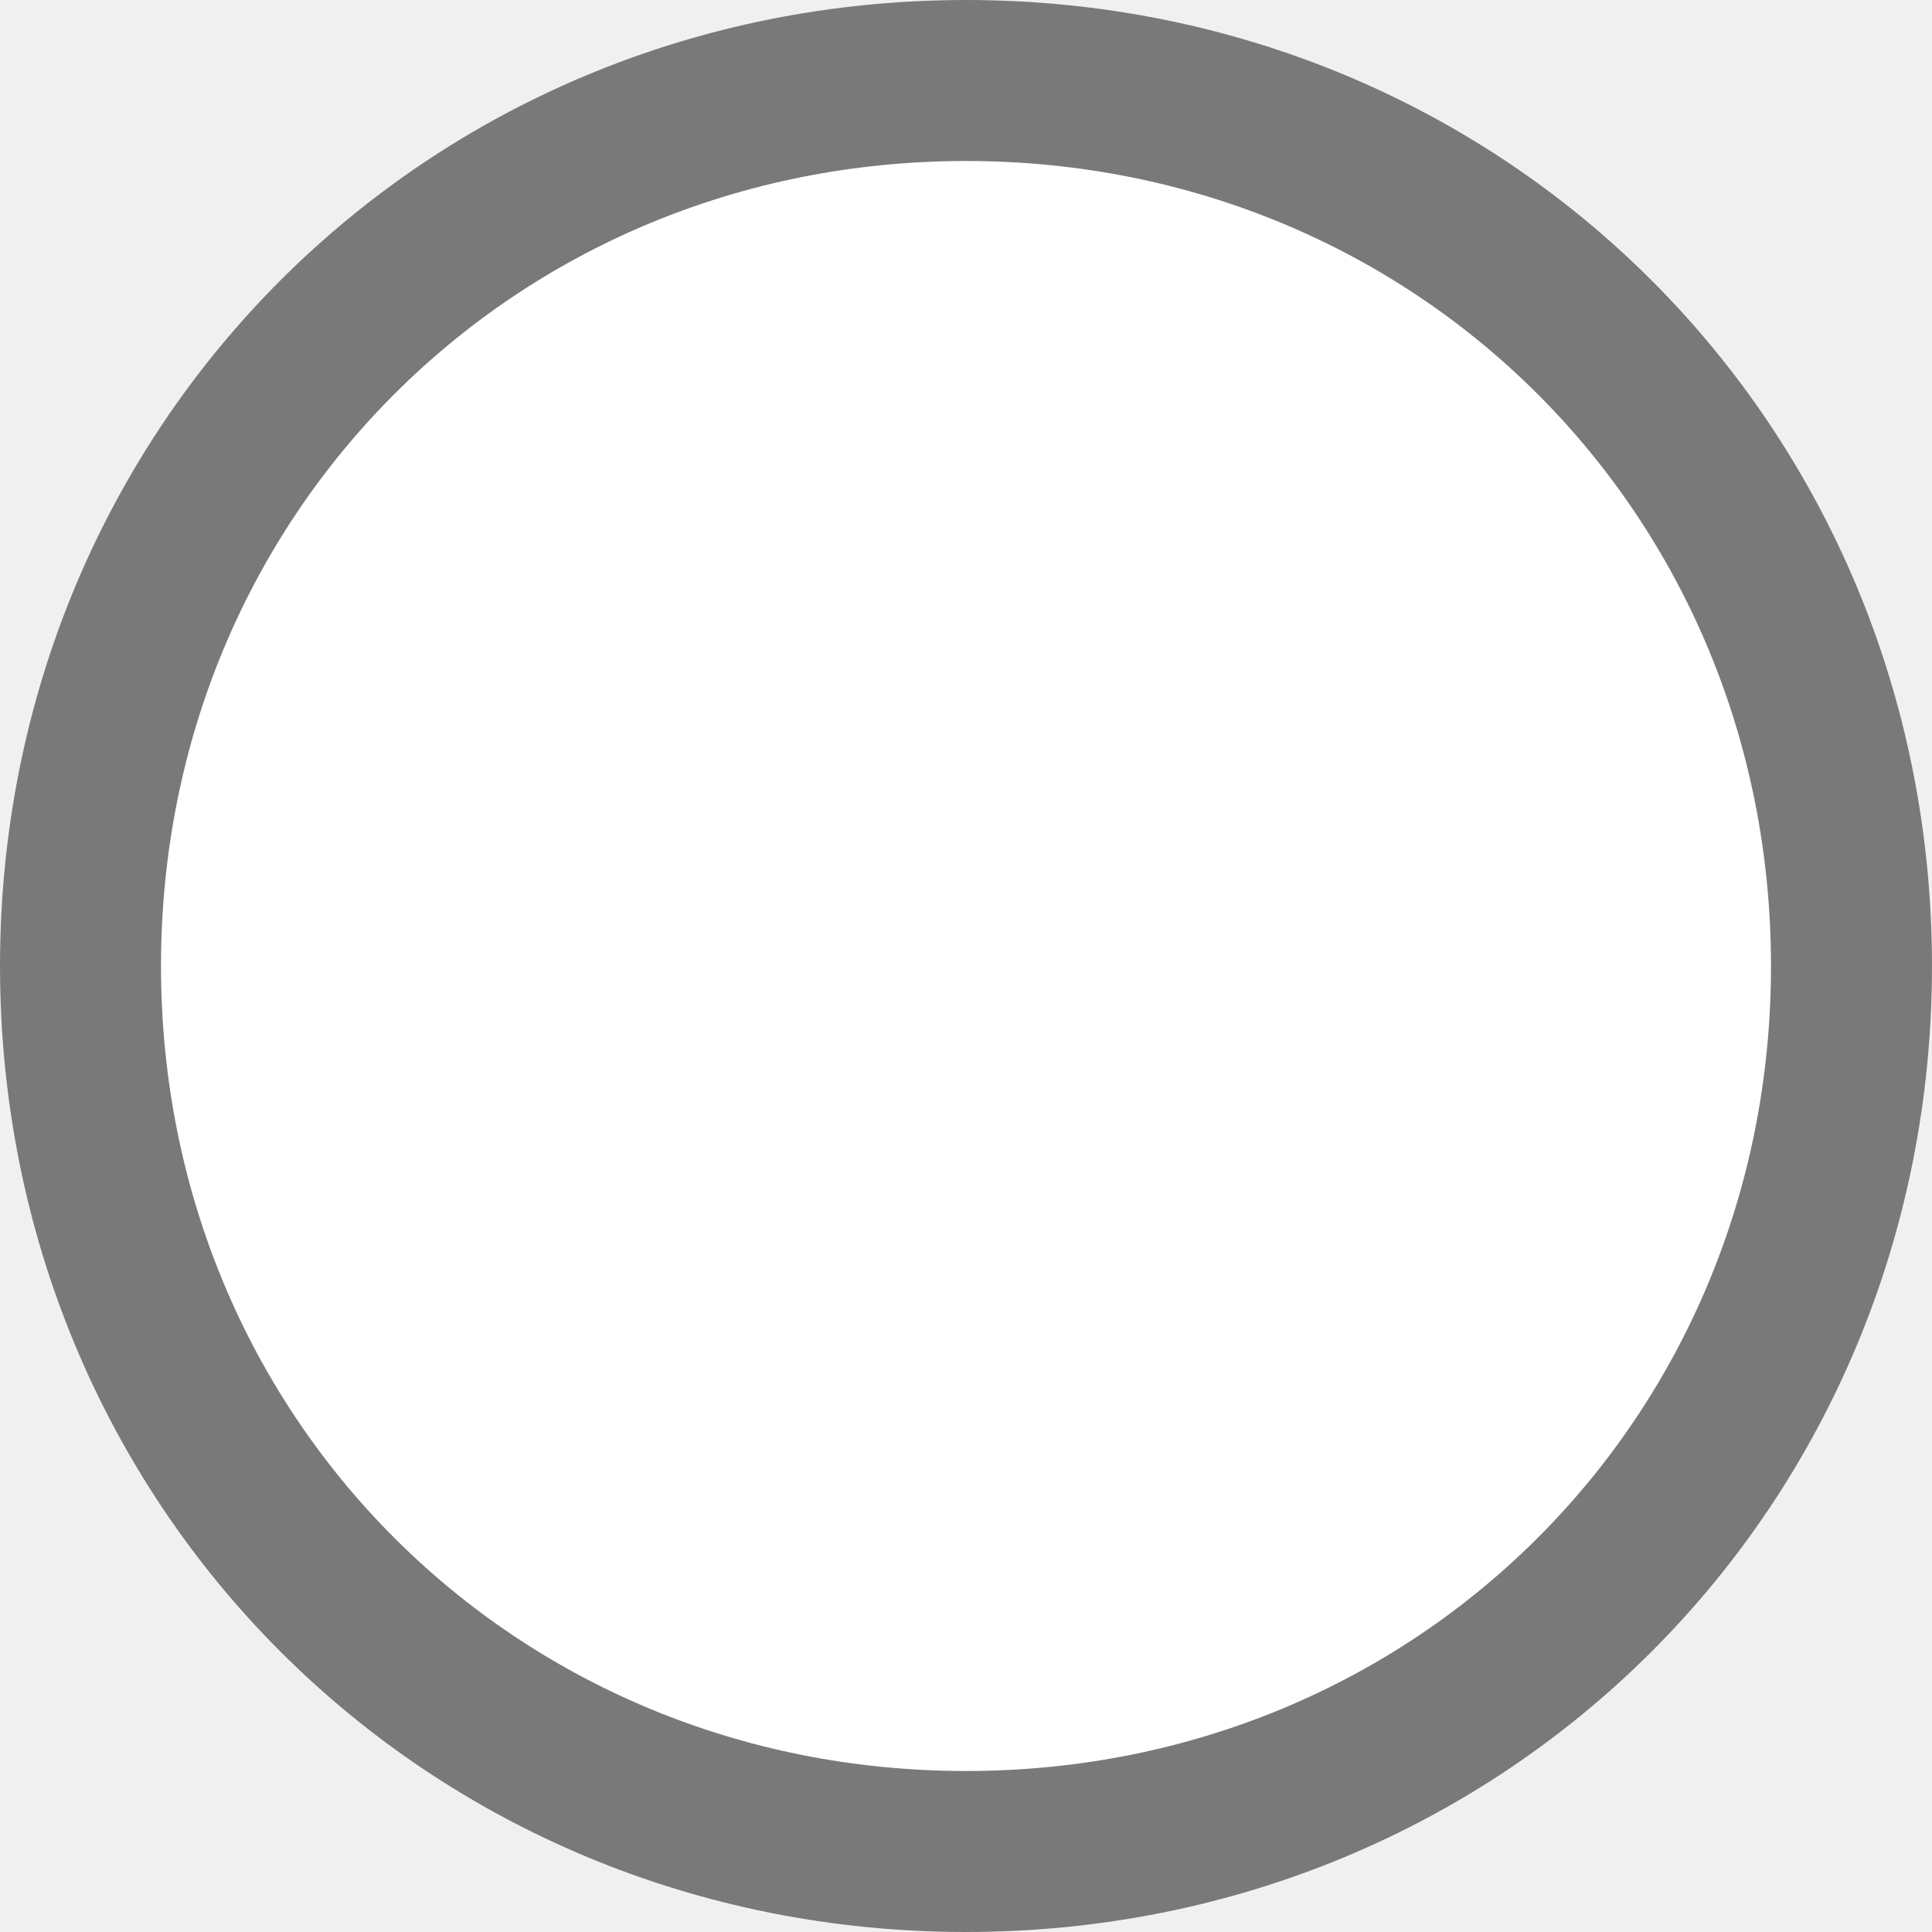
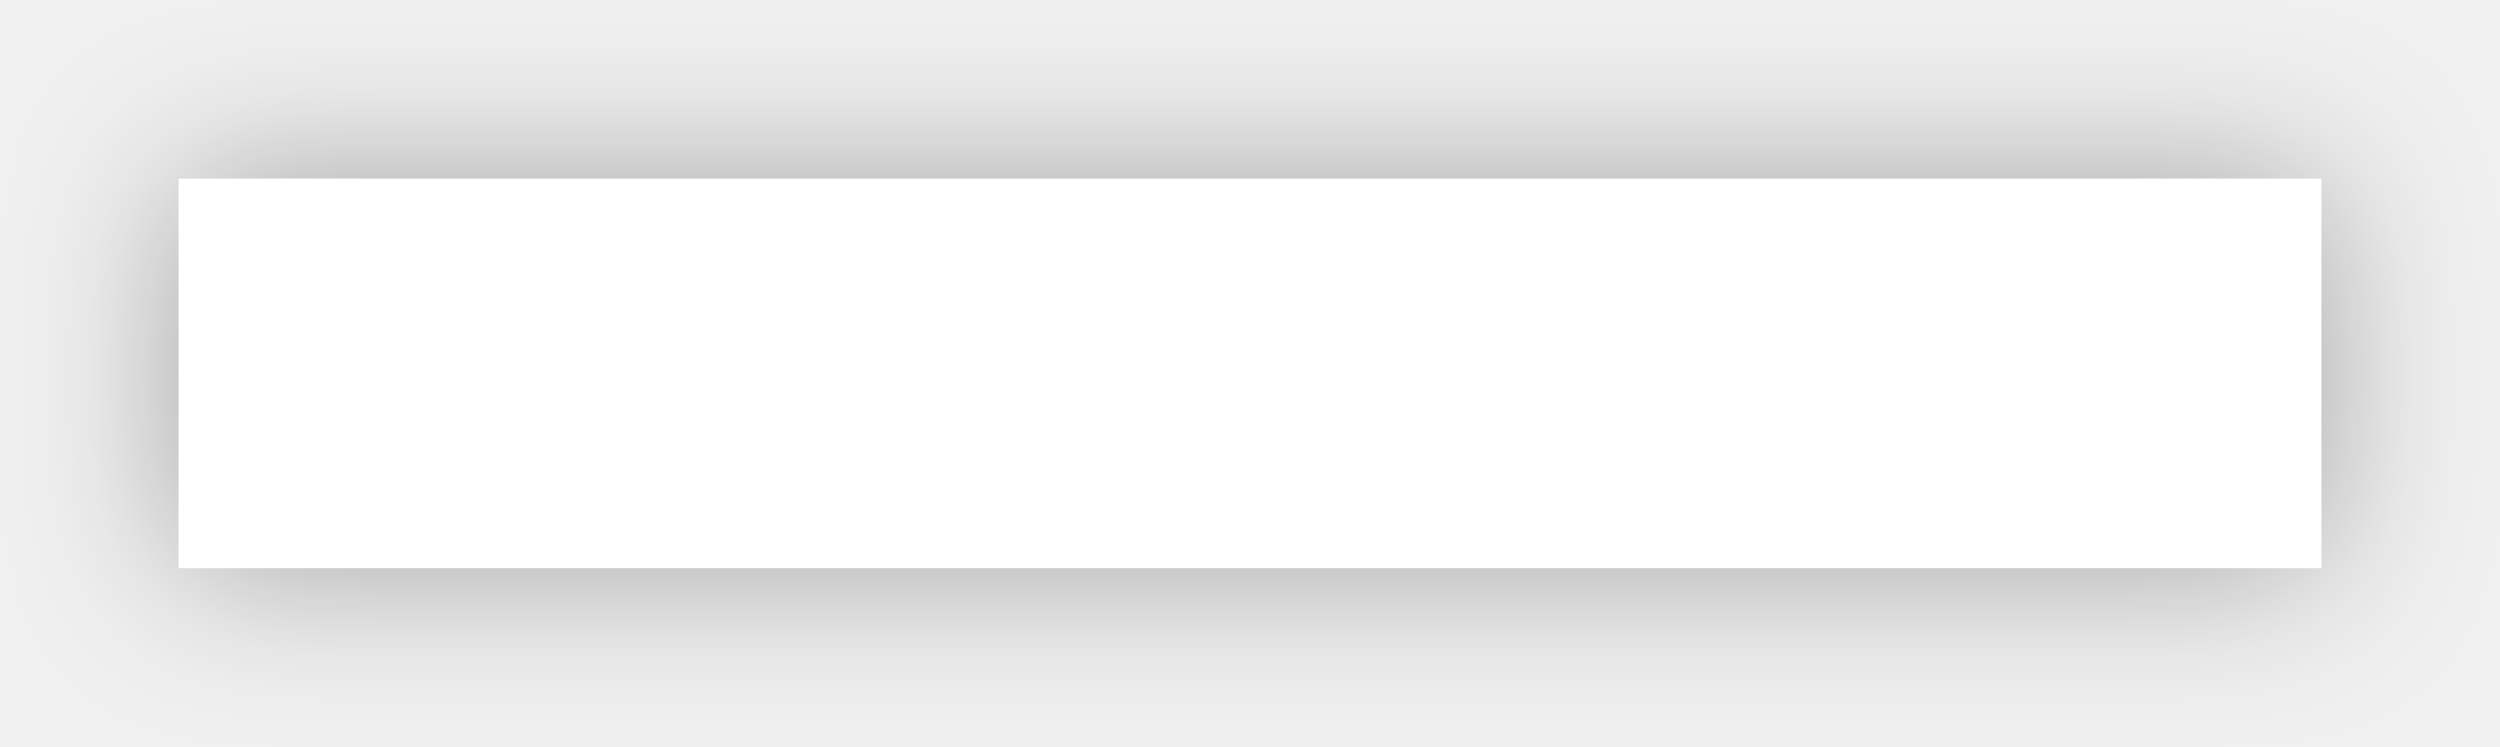
- <svg xmlns="http://www.w3.org/2000/svg" version="1.1" width="12px" height="12px" viewBox="1284 1221  12 12">
-   <path d="M 1290 1221  C 1293.36 1221  1296 1223.64  1296 1227  C 1296 1230.36  1293.36 1233  1290 1233  C 1286.64 1233  1284 1230.36  1284 1227  C 1284 1223.64  1286.64 1221  1290 1221  Z " fill-rule="nonzero" fill="#ffffff" stroke="none" />
-   <path d="M 1290 1221.5  C 1293.08 1221.5  1295.5 1223.92  1295.5 1227  C 1295.5 1230.08  1293.08 1232.5  1290 1232.5  C 1286.92 1232.5  1284.5 1230.08  1284.5 1227  C 1284.5 1223.92  1286.92 1221.5  1290 1221.5  Z " stroke-width="1" stroke="#797979" fill="none" />
+ <svg xmlns="http://www.w3.org/2000/svg" xmlns:xlink="http://www.w3.org/1999/xlink" version="1.1" width="154px" height="46px">
+   <defs>
+     <filter x="440px" y="242px" width="154px" height="46px" filterUnits="userSpaceOnUse" id="filter19">
+       <feOffset dx="0" dy="0" in="SourceAlpha" result="shadowOffsetInner" />
+       <feGaussianBlur stdDeviation="5" in="shadowOffsetInner" result="shadowGaussian" />
+       <feComposite in2="shadowGaussian" operator="atop" in="SourceAlpha" result="shadowComposite" />
+       <feColorMatrix type="matrix" values="0 0 0 0 0  0 0 0 0 0  0 0 0 0 0  0 0 0 0.314 0  " in="shadowComposite" />
+     </filter>
+     <g id="widget20">
+       <path d="M 451 253  L 583 253  L 583 277  L 451 277  L 451 253  Z " fill-rule="nonzero" fill="#ffffff" stroke="none" />
+     </g>
+   </defs>
+   <g transform="matrix(1 0 0 1 -440 -242 )">
+     <use xlink:href="#widget20" filter="url(#filter19)" />
+     <use xlink:href="#widget20" />
+   </g>
</svg>
